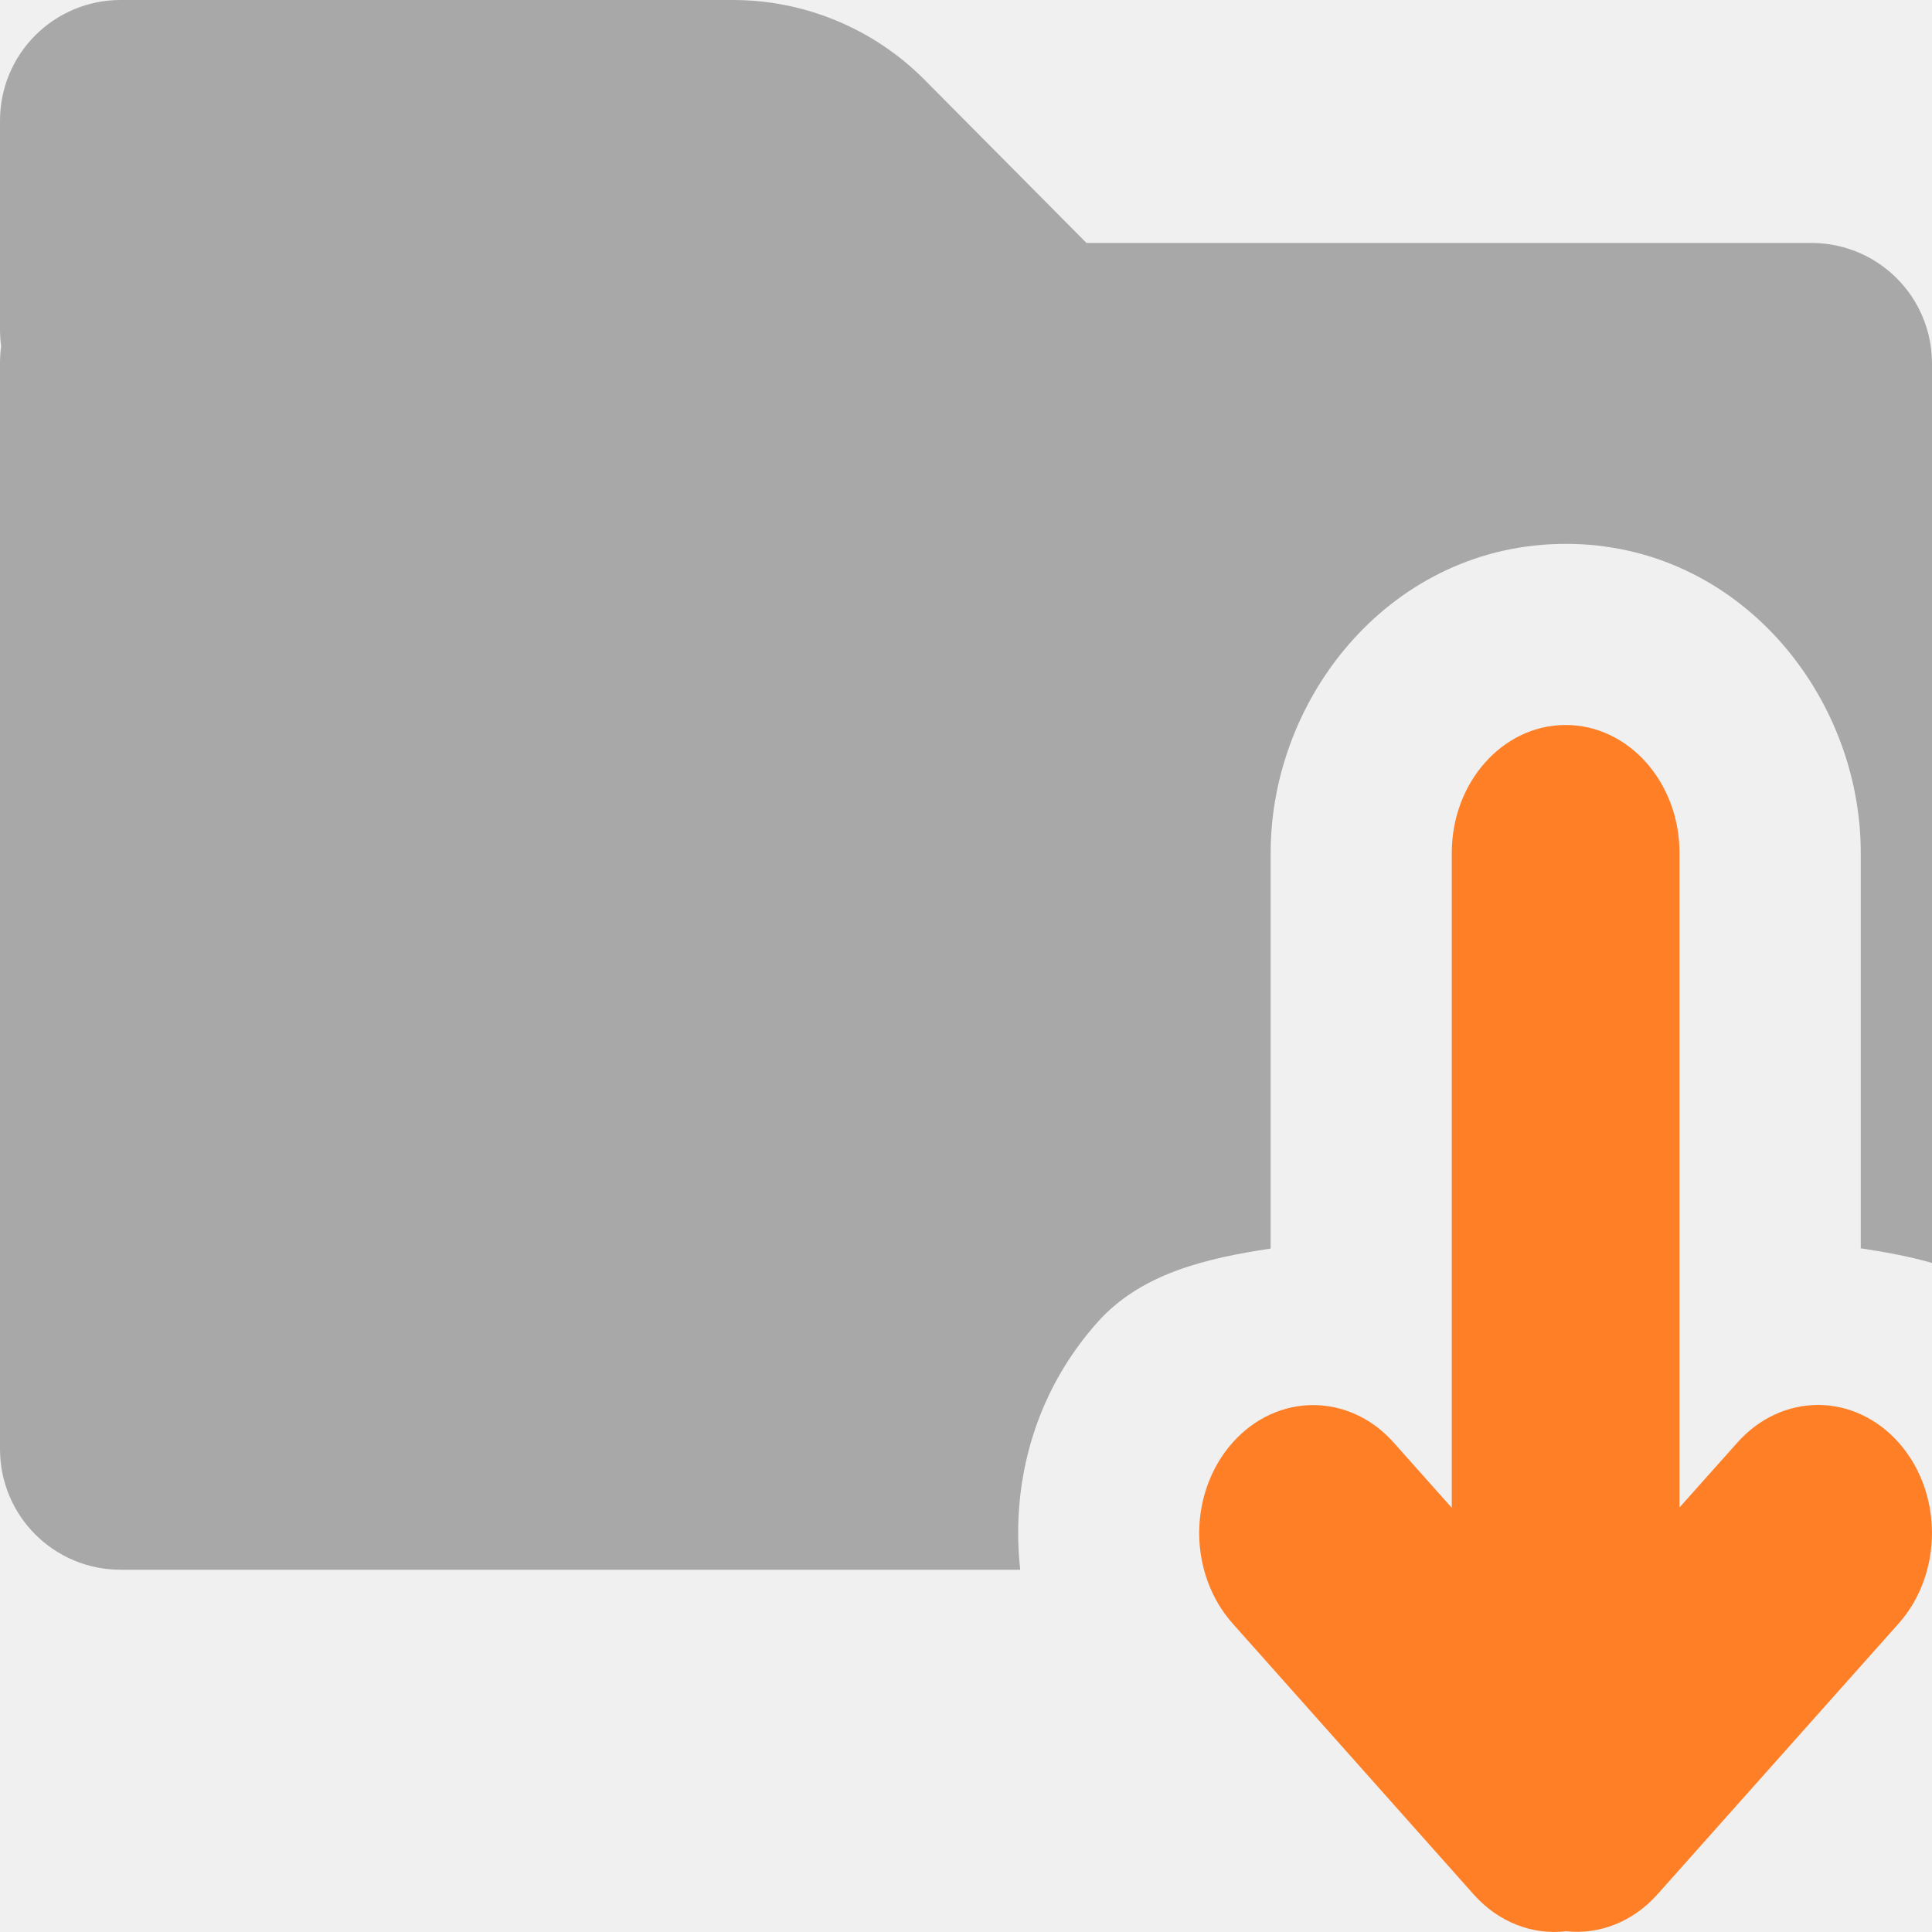
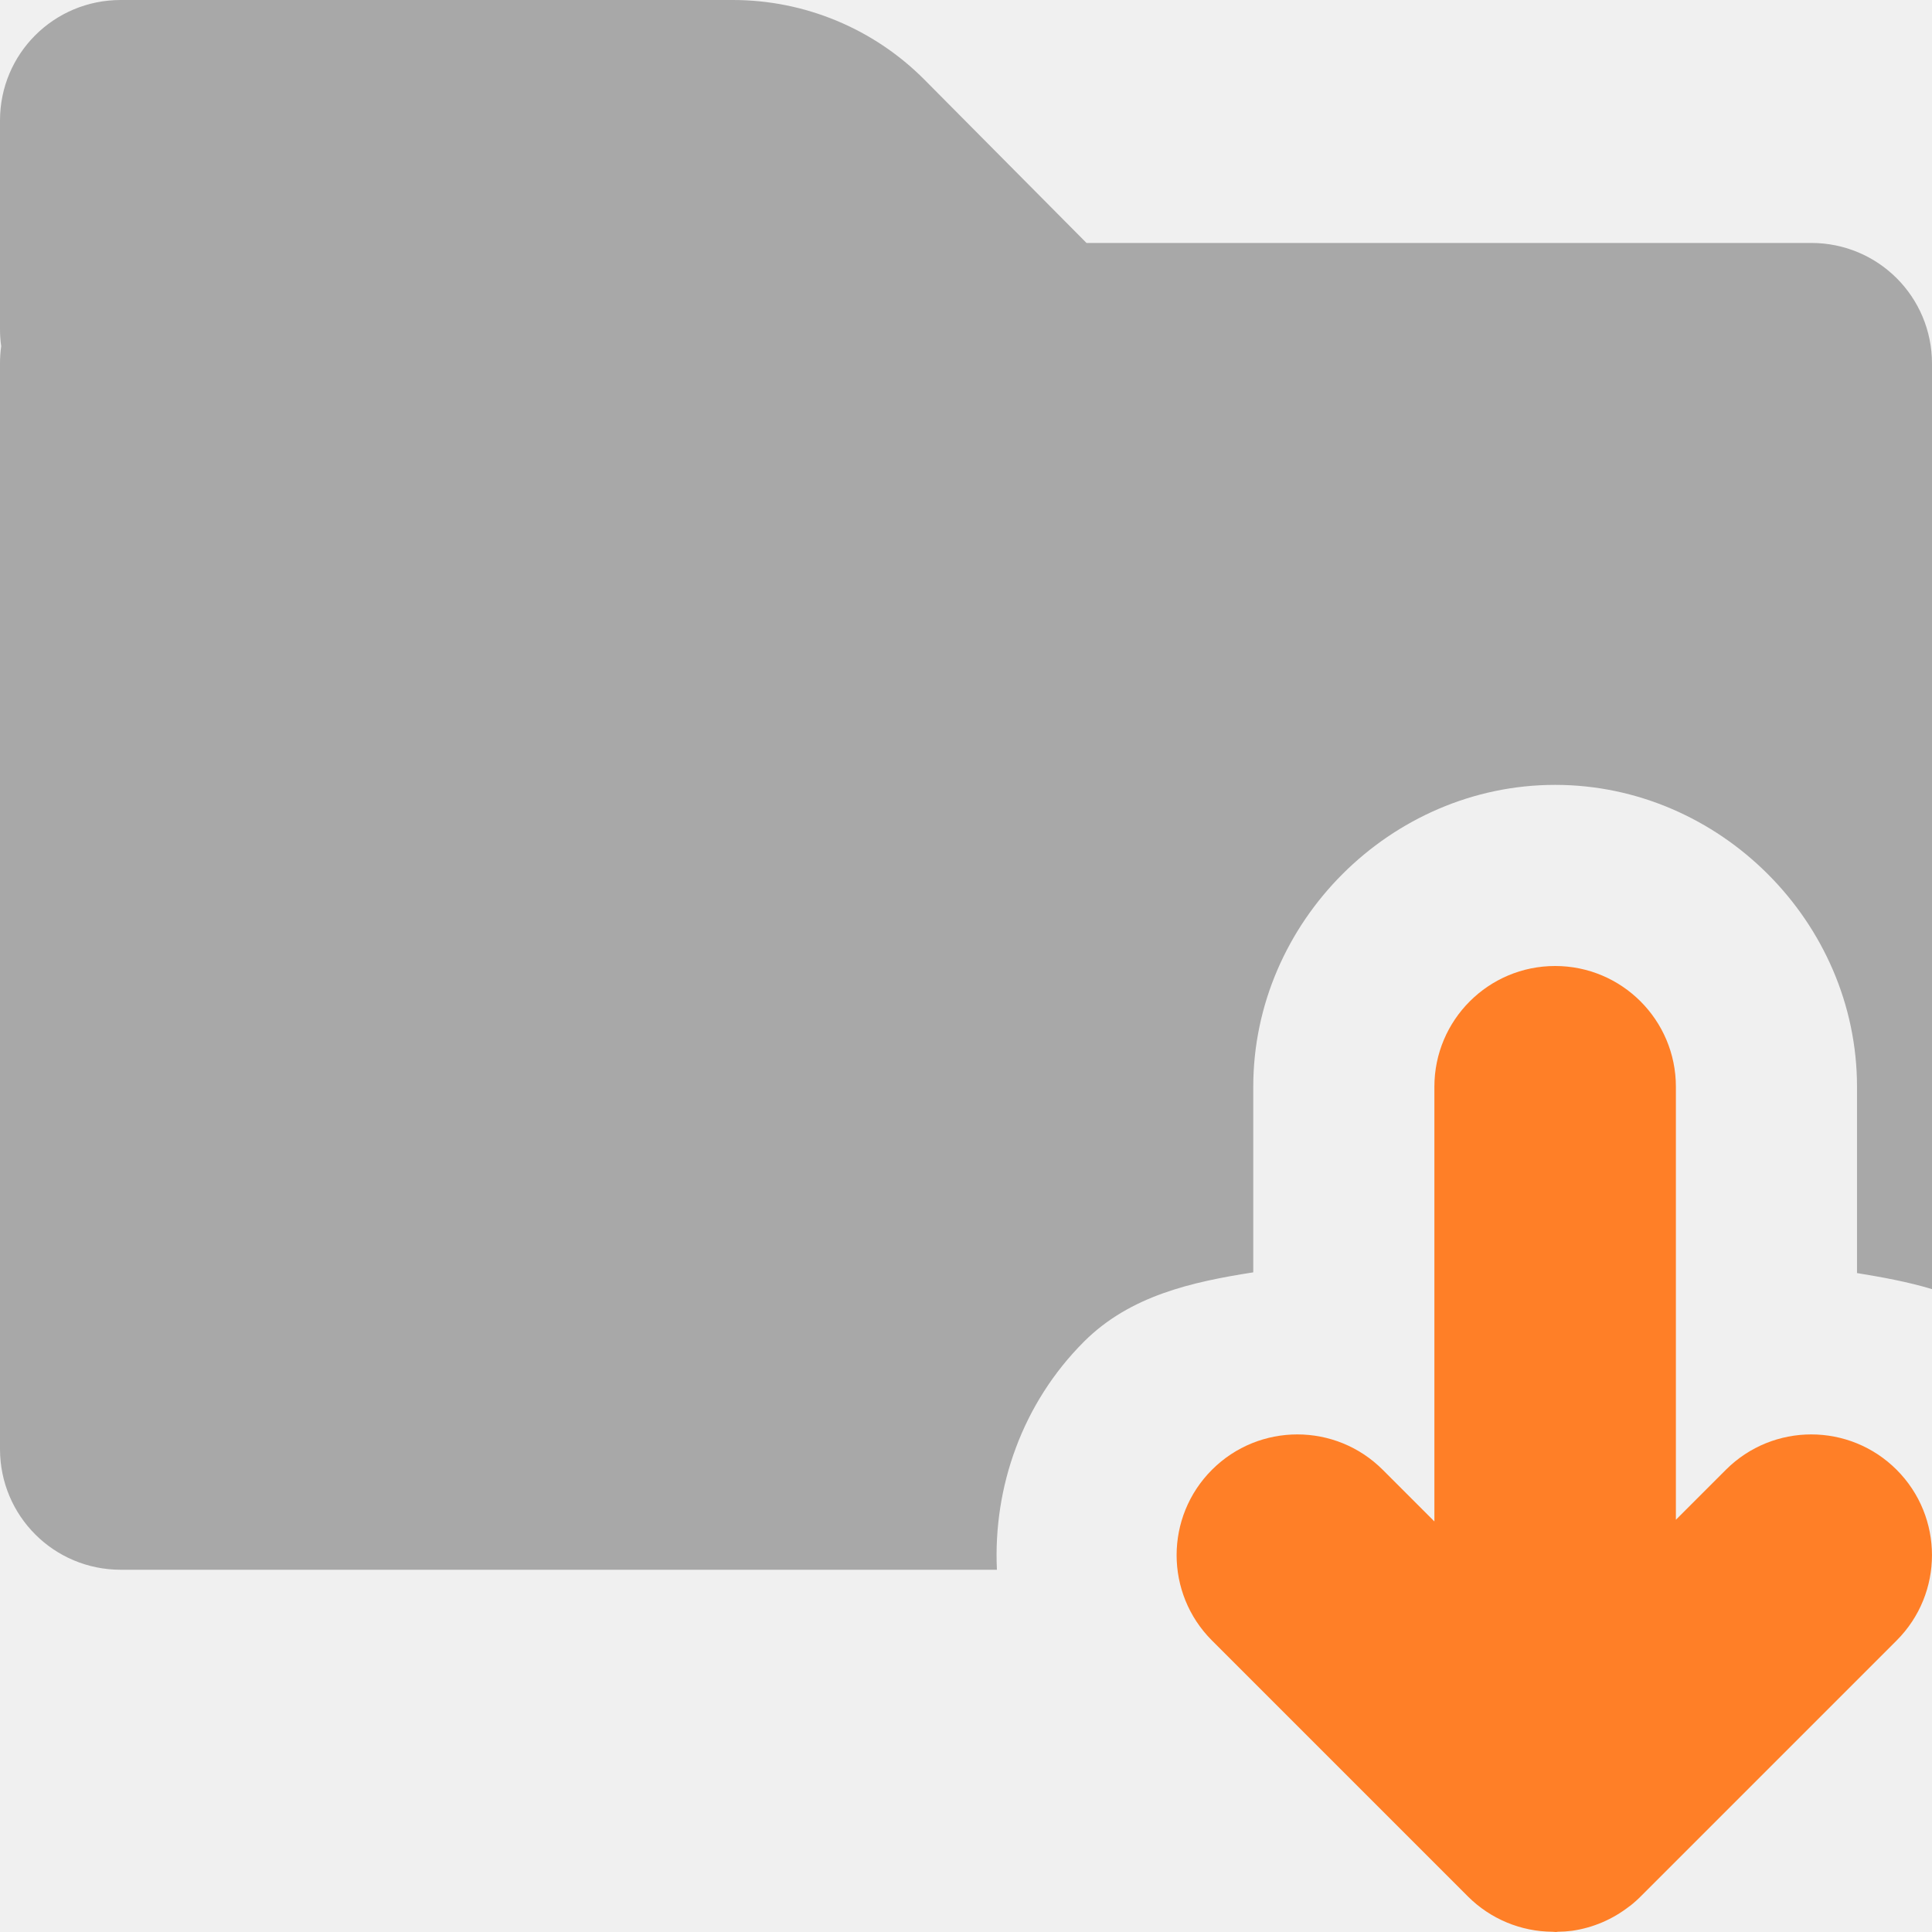
<svg xmlns="http://www.w3.org/2000/svg" width="16" height="16" viewBox="0 0 16 16" fill="none" version="1.1" id="svg6" xml:space="preserve">
  <defs id="defs6">
    <clipPath clipPathUnits="userSpaceOnUse" id="clipPath7">
      <g id="g8">
        <rect width="16" height="16" fill="#ffffff" id="rect8" x="0" y="0" />
      </g>
    </clipPath>
  </defs>
-   <path id="rect5-9" style="fill:#a8a8a8;fill-opacity:1;stroke:none;stroke-width:2;stroke-linecap:round;stroke-opacity:1;paint-order:markers stroke fill" d="M 1 0 C 0.446 0 0 0.447 0 1 L 0 2.723 C 0 2.772 0.003 2.82 0.01 2.867 C 0.003 2.915 3.469447e-18 2.962 0 3.012 L 0 12 C 0 12.554 0.446 13 1 13 L 8.449 13 C 8.438 12.899 8.432 12.797 8.432 12.695 L 8.432 12.693 L 8.432 12.691 C 8.433 12.057 8.65 11.442 9.09 10.949 C 9.453 10.543 9.995 10.42 10.523 10.34 L 10.523 7.064 C 10.523 5.757 11.535 4.504 12.967 4.504 C 14.399 4.504 15.411 5.757 15.41 7.064 L 15.41 10.338 C 15.608 10.368 15.808 10.404 16 10.459 L 16 3.012 C 16 2.458 15.554 2.012 15 2.012 L 8.998 2.012 L 7.656 0.66 A 2.236 2.234 0 0 0 6.068 0 L 1 0 z " />
-   <path id="path29" style="fill:#ff7f27;fill-opacity:1;stroke-width:0.683;stroke-linecap:round" d="m 9.931,12.695 a 0.943,1.06 0 0 0 0.277,0.75 l 2,2.248 a 0.943,1.06 0 0 0 0.762,0.301 0.943,1.06 0 0 0 0.752,-0.301 l 2.002,-2.248 a 0.943,1.06 0 0 0 0,-1.498 0.943,1.06 0 0 0 -1.336,0 l -0.479,0.537 V 7.065 A 0.943,1.06 0 0 0 12.966,6.004 0.943,1.06 0 0 0 12.023,7.065 v 5.422 L 11.542,11.947 a 0.943,1.06 0 0 0 -1.334,0 0.943,1.06 0 0 0 -0.277,0.748 z" />
+   <path id="rect5" style="fill:#a8a8a8;fill-opacity:1;stroke:none;stroke-width:2;stroke-linecap:round;stroke-opacity:1;paint-order:markers stroke fill" d="M 1 0 C 0.446 0 0 0.445 0 0.998 L 0 2.723 C 0 2.772 0.003 2.82 0.01 2.867 C 0.003 2.915 1.1564823e-18 2.962 0 3.012 L 0 12 C 0 12.554 0.446 13 1 13 L 8.256 13 C 8.224 12.317 8.465 11.623 8.977 11.111 C 9.359 10.729 9.874 10.616 10.379 10.537 L 10.379 9 C 10.379 7.637 11.516 6.5 12.879 6.5 C 14.242 6.5 15.379 7.637 15.379 9 L 15.379 10.543 C 15.587 10.577 15.798 10.615 16 10.676 L 16 3.012 C 16 2.458 15.554 2.012 15 2.012 L 8.998 2.012 L 7.656 0.66 A 2.236 2.234 0 0 0 6.068 0 L 1 0 z " />
+   <path id="path1" style="baseline-shift:baseline;display:inline;overflow:visible;opacity:1;vector-effect:none;fill:#ff7f27;stroke-linecap:round;stroke-linejoin:round;enable-background:accumulate;stop-color:#000000;stop-opacity:1" d="m 12.879,8 a 1,1 0 0 0 -1,1 v 3.6 l -0.428,-0.428 a 1,1 0 0 0 -1.414,0 1,1 0 0 0 0,1.414 l 2.121,2.121 a 1,1 0 0 0 0.699,0.291 1,1 0 0 0 0.029,0.002 1,1 0 0 0 0.016,-0.002 1,1 0 0 0 0.117,-0.008 1,1 0 0 0 0.475,-0.203 1,1 0 0 0 0.004,-0.002 1,1 0 0 0 0.098,-0.088 l 2.111,-2.111 a 1,1 0 0 0 0,-1.414 1,1 0 0 0 -1.414,0 l -0.414,0.414 V 9 a 1,1 0 0 0 -1,-1 z" />
</svg>
